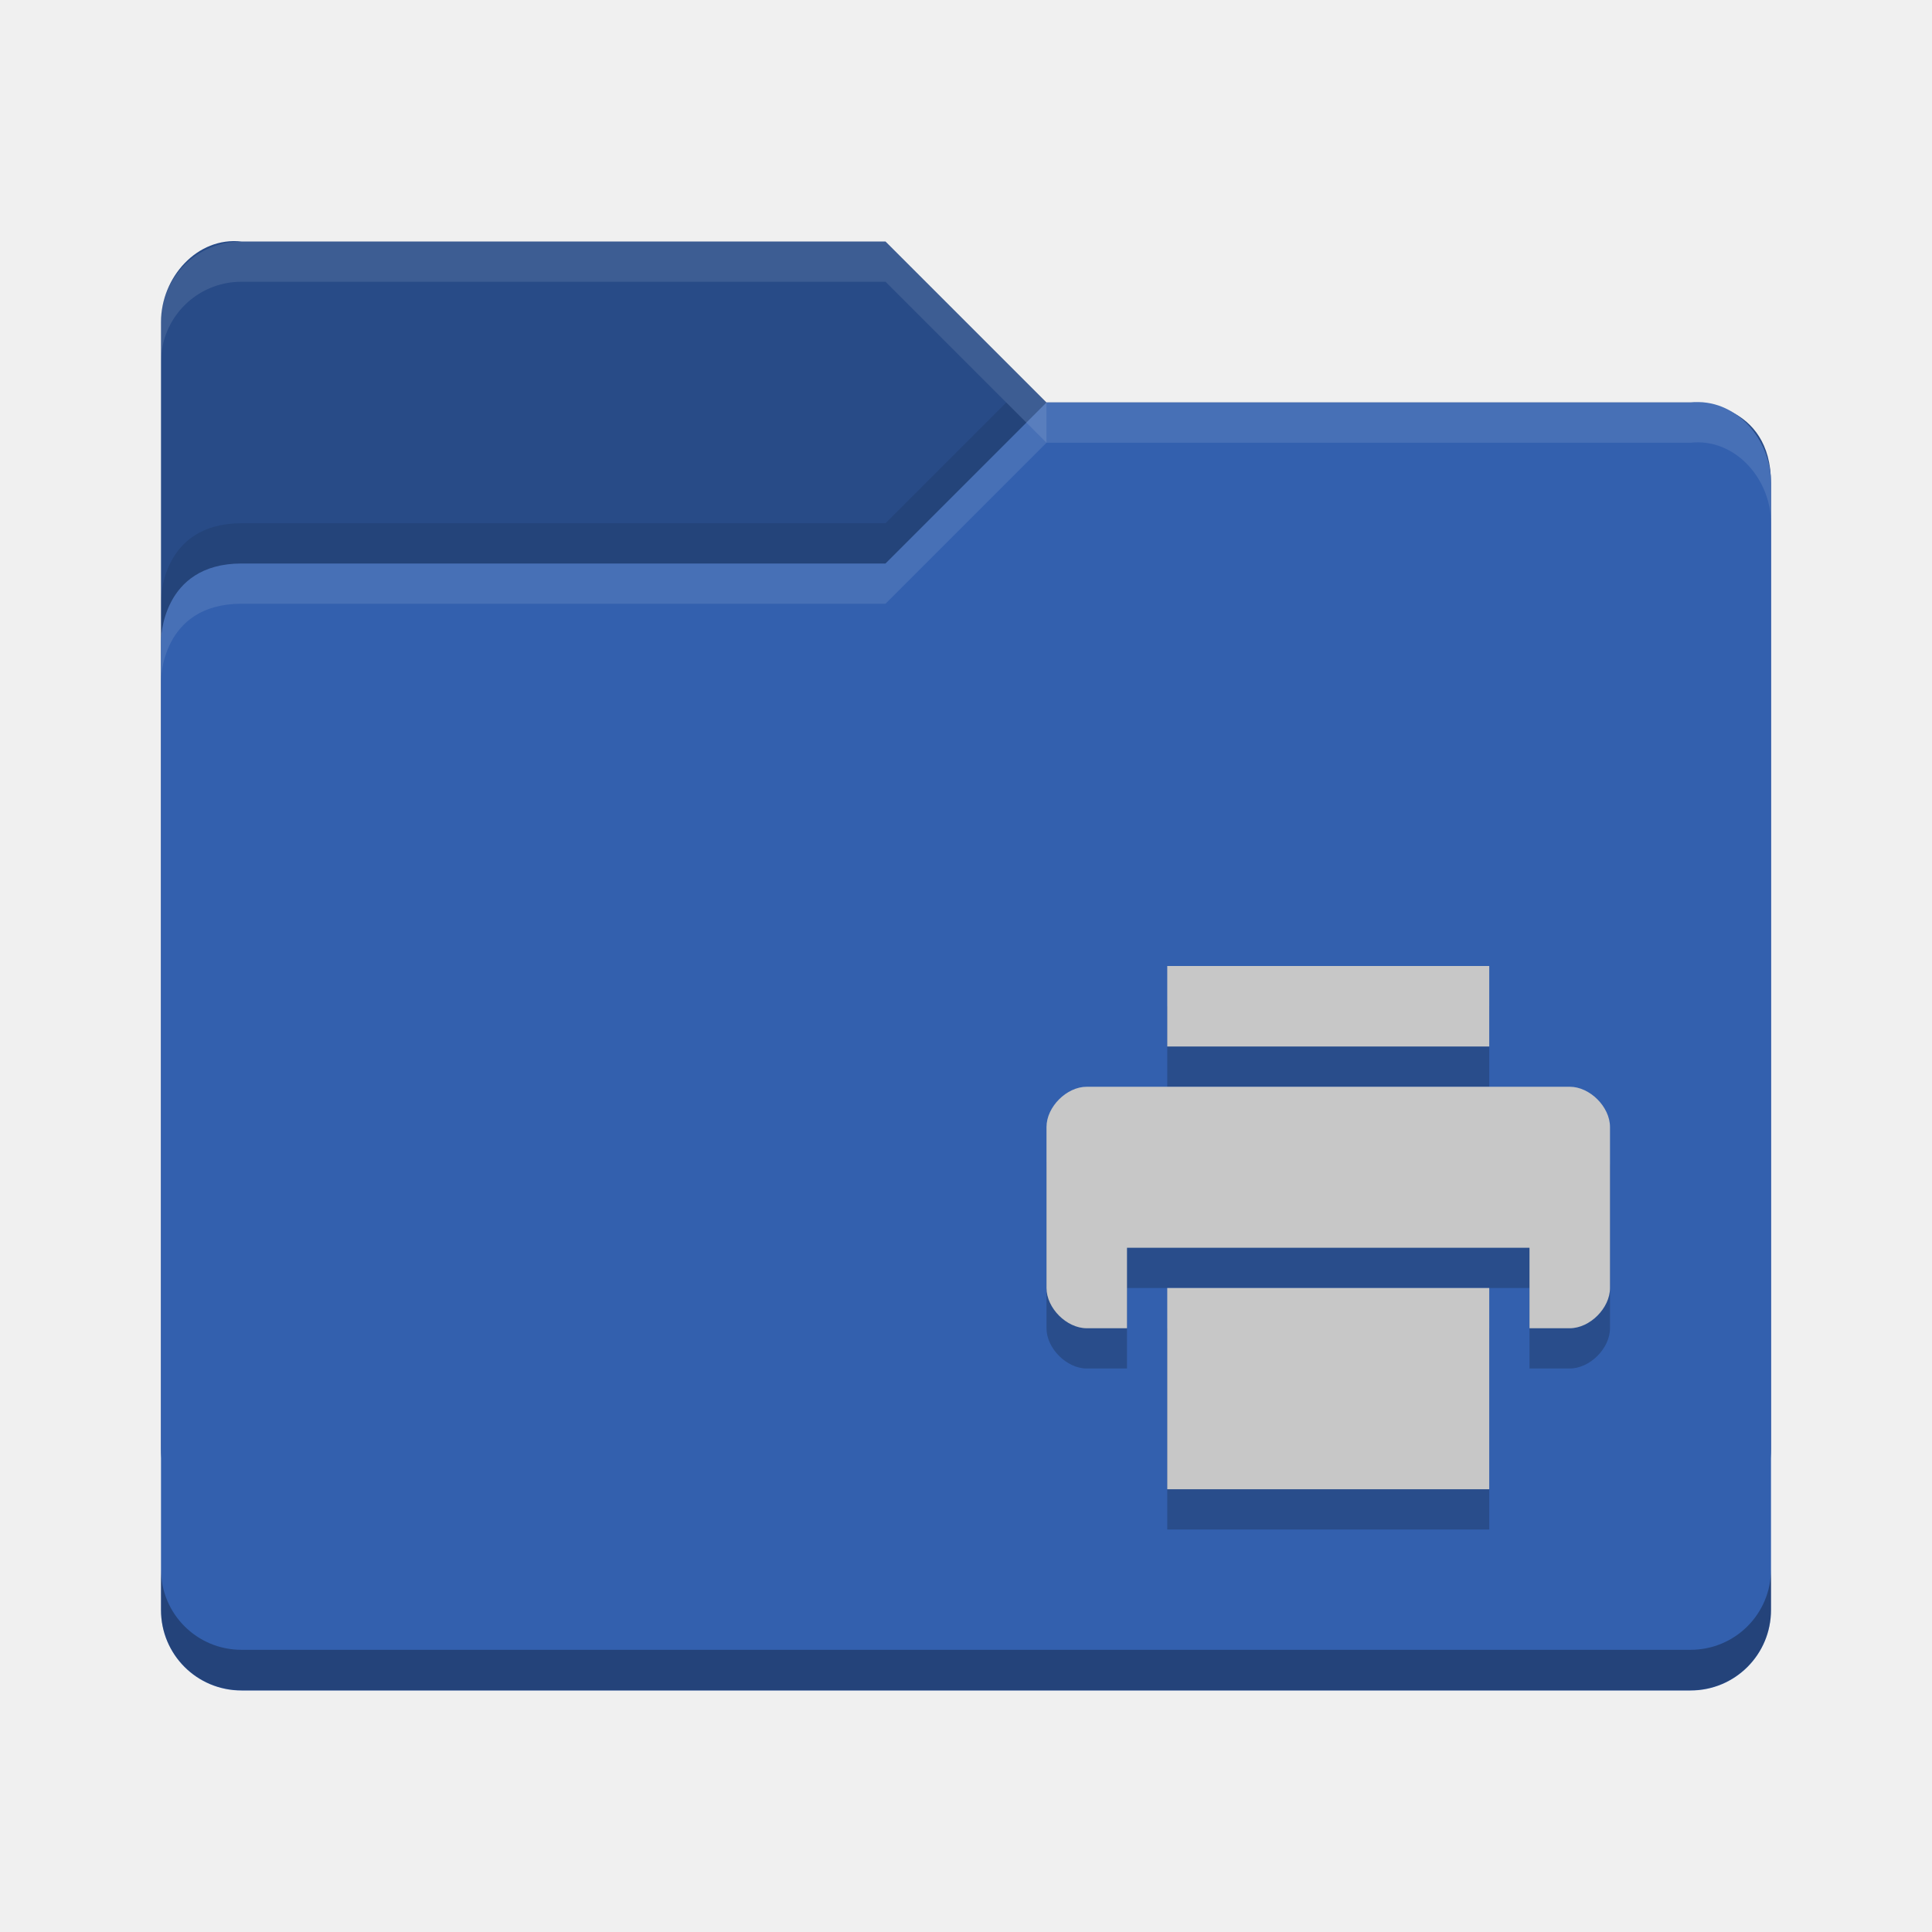
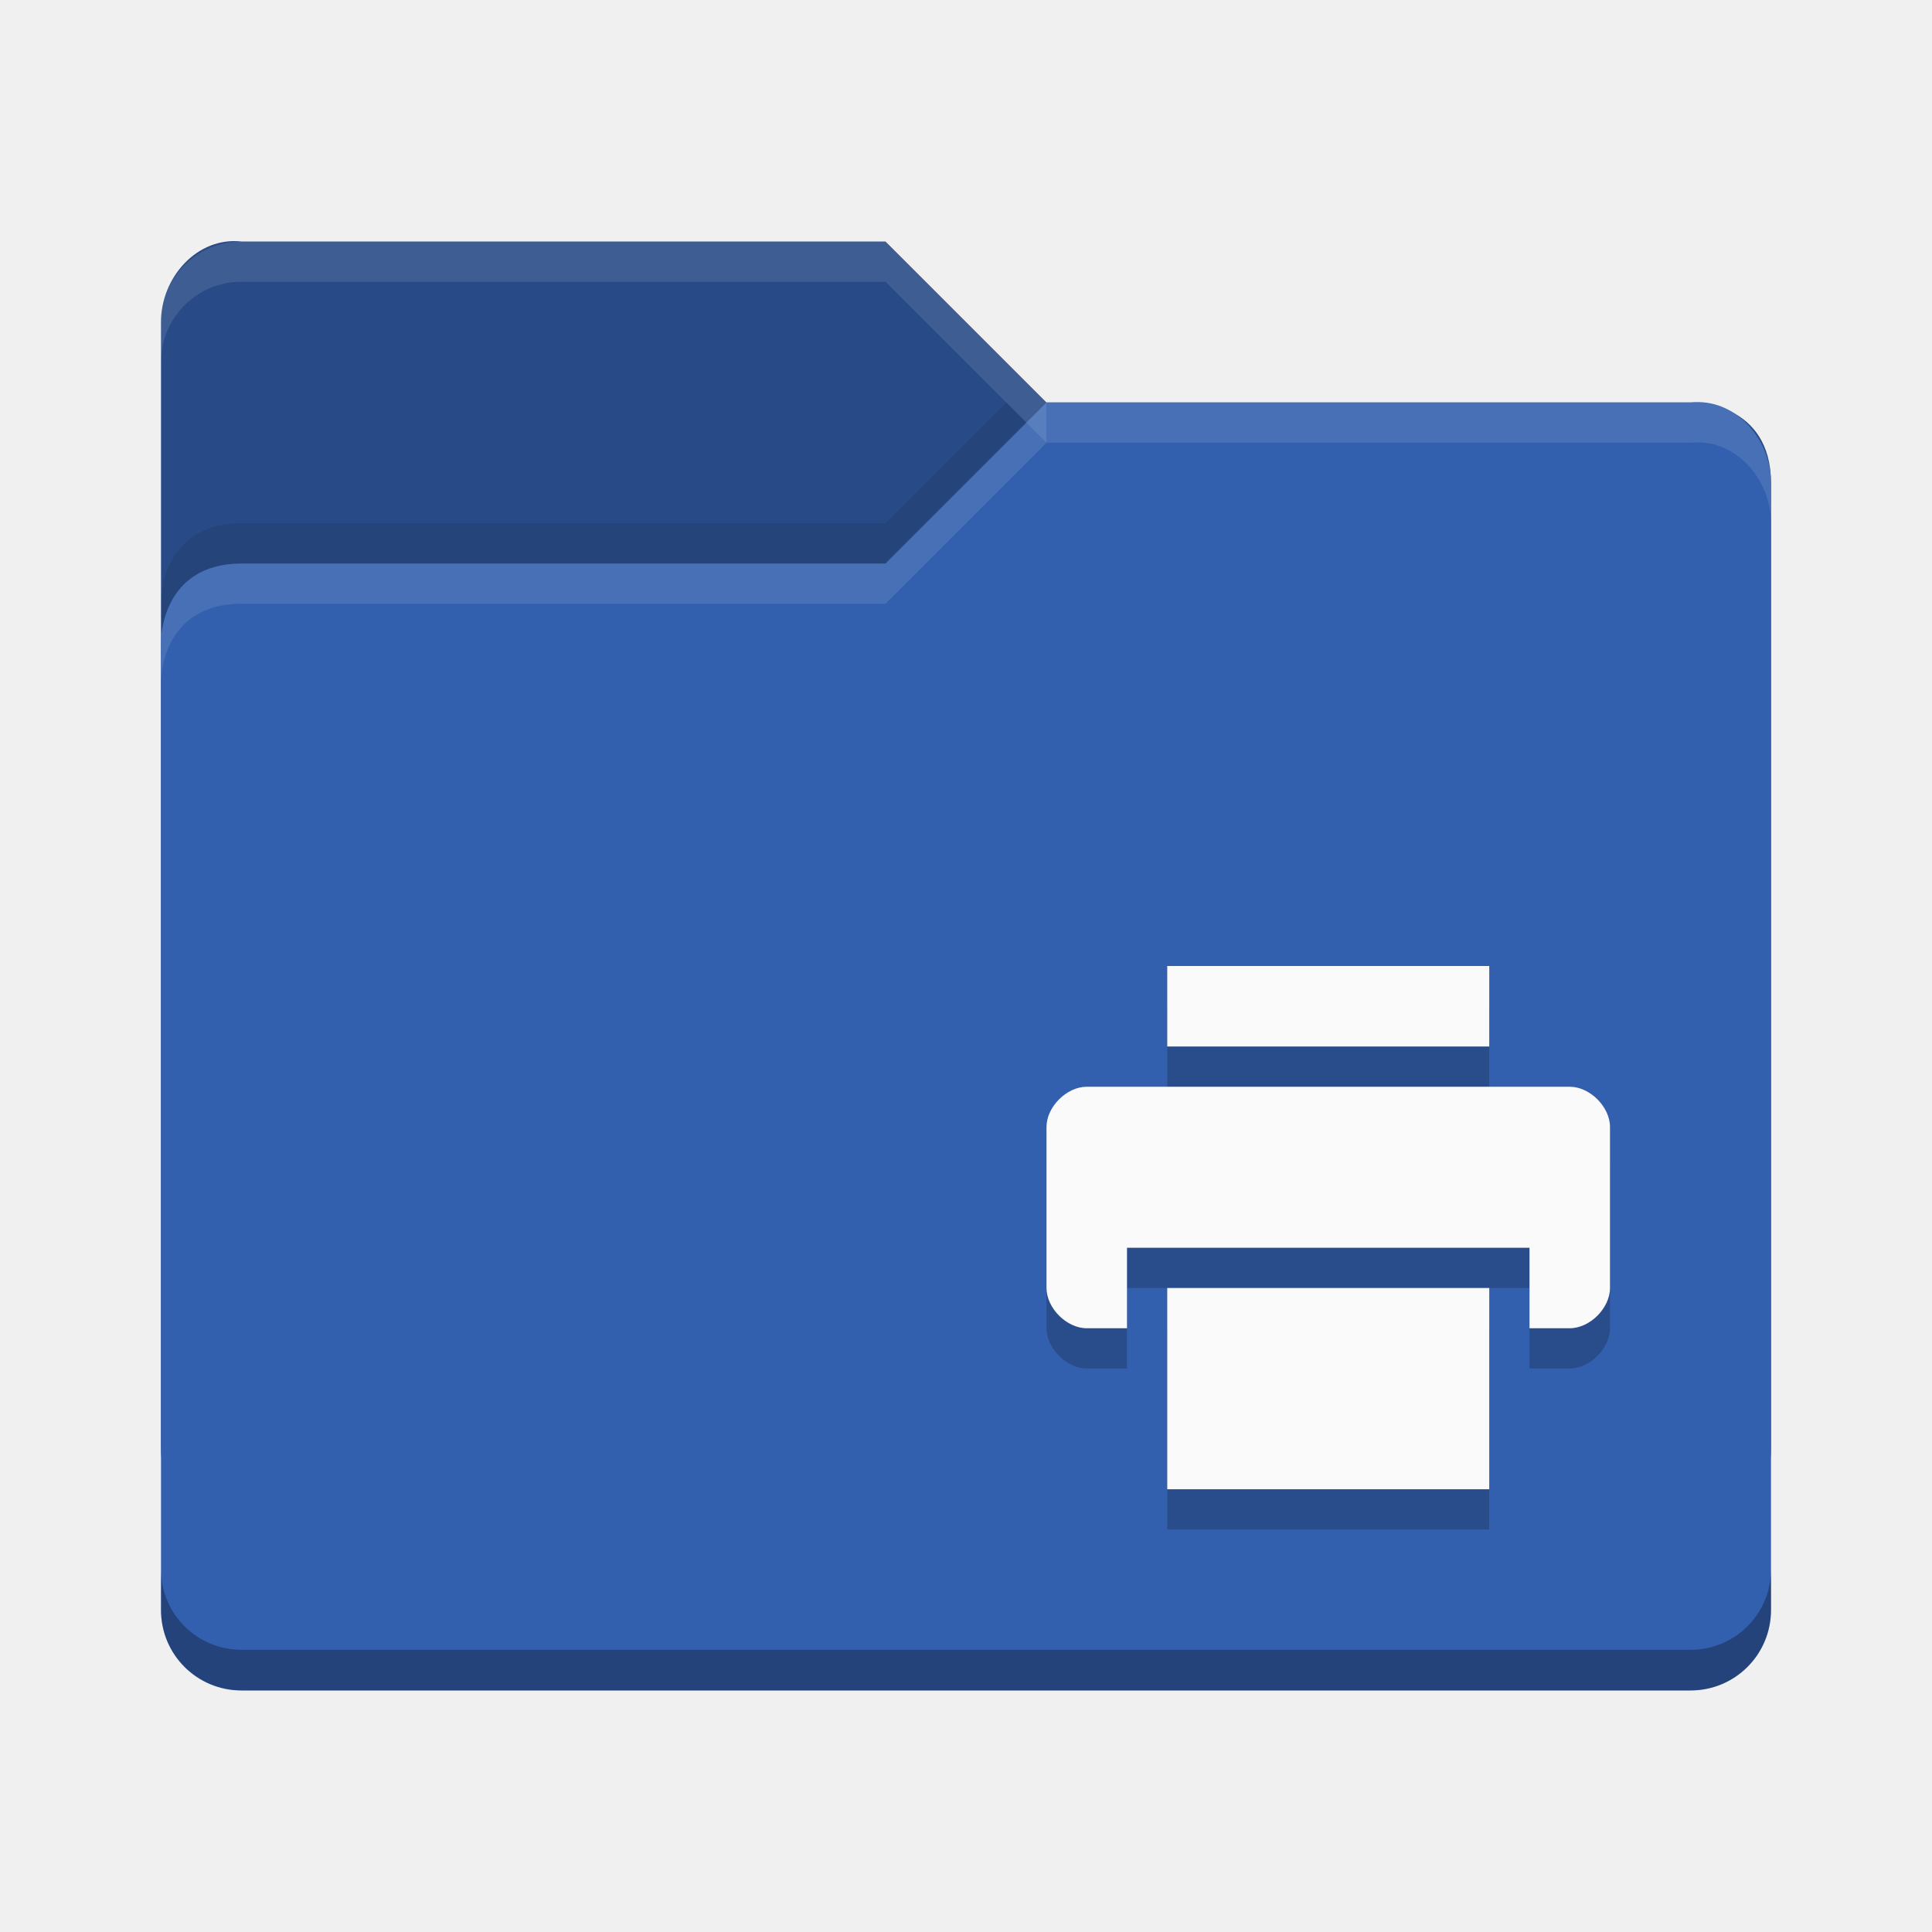
<svg xmlns="http://www.w3.org/2000/svg" height="48" width="48">
  <text opacity=".8" x="877.23" y="10.81">
  
 </text>
  <text opacity=".8" x="901.19" y="-29.93">
  
 </text>
  <text opacity=".8" x="-569.37" y="-60.01">
  
 </text>
  <text opacity=".8" x="-2393.06" y="685.55">
  
 </text>
  <text opacity=".8" x="-454.88" y="-445.33">
  
 </text>
  <text opacity=".8" x="352.72" y="-858.8">
  
 </text>
  <text opacity=".8" x="376.68" y="-899.54">
  
 </text>
  <text opacity=".8" x="-1114.78" y="-906.75">
  
 </text>
  <text opacity=".8" x="345.76" y="-1179.98">
  
 </text>
  <text opacity=".8" x="1831.89" y="-553.29">
  
 </text>
  <text opacity=".8" x="1855.85" y="-594.03">
  
 </text>
  <text opacity=".8" x="364.38" y="-601.24">
  
 </text>
  <text opacity=".8" x="1824.93" y="-874.48">
  
 </text>
  <text opacity=".8" x="-573.43" y="-649.34">
  
 </text>
  <text opacity=".8" x="-2397.12" y="96.22">
  
 </text>
  <text opacity=".8" x="-682.36" y="189.09">
  
 </text>
  <text opacity=".8" x="426.66" y="9.91">
  
 </text>
  <text opacity=".8" x="450.62" y="-30.83">
  
 </text>
  <text opacity=".8" x="-1040.84" y="-38.04">
  
 </text>
  <text opacity=".8" x="419.7" y="-311.28">
  
 </text>
  <text opacity=".8" x="-608.03" y="-40.76">
  
 </text>
  <text opacity=".8" x="-2431.72" y="704.79">
  
 </text>
  <text opacity=".8" x="-456.94" y="-902.29">
  
 </text>
  <text opacity=".8" x="350.66" y="-1315.76">
  
 </text>
  <text opacity=".8" x="374.62" y="-1356.5">
  
 </text>
  <text opacity=".8" x="-1116.84" y="-1363.71">
  
 </text>
  <text opacity=".8" x="343.7" y="-1636.94">
  
 </text>
  <text opacity=".8" x="1829.83" y="-1010.25">
  
 </text>
  <text opacity=".8" x="1853.79" y="-1050.99">
  
 </text>
  <text opacity=".8" x="362.32" y="-1058.2">
  
 </text>
  <text opacity=".8" x="1822.87" y="-1331.44">
  
 </text>
  <text opacity=".8" x="-575.49" y="-1106.3">
  
 </text>
  <text opacity=".8" x="-2399.18" y="-360.74">
  
 </text>
  <text opacity=".8" x="-684.42" y="-267.87">
  
 </text>
  <text opacity=".8" x="155.59" y="-26.96">
  
 </text>
  <text opacity=".8" x="179.55" y="-67.7">
  
 </text>
  <text opacity=".8" x="-1090.26" y="-261.73">
  
 </text>
  <text opacity=".8" x="-282.66" y="-675.2">
  
 </text>
  <text opacity=".8" x="-258.7" y="-715.94">
  
 </text>
  <text opacity=".8" x="-1750.16" y="-723.15">
  
 </text>
  <text opacity=".8" x="-289.62" y="-996.38">
  
 </text>
  <text opacity=".8" x="1196.5" y="-369.69">
  
 </text>
  <text opacity=".8" x="1220.46" y="-410.43">
  
 </text>
  <text opacity=".8" x="-271" y="-417.64">
  
 </text>
  <text opacity=".8" x="1189.54" y="-690.88">
  
 </text>
  <text opacity=".8" x="-1208.82" y="-465.73">
  
 </text>
  <text opacity=".8" x="-3032.5" y="279.82">
  
 </text>
  <text opacity=".8" transform="matrix(.90475 0 0 .90475 -716.75 -676.29)" x="-664.27" y="1159.41">
  
 </text>
  <text opacity=".8" x="877.23" y="18.05">
  
 </text>
  <text opacity=".8" x="901.19" y="-22.69">
  
 </text>
  <text opacity=".8" x="-569.37" y="-52.77">
  
 </text>
  <text opacity=".8" x="-2393.06" y="692.78">
  
 </text>
  <text opacity=".8" x="-454.88" y="-438.09">
  
 </text>
  <text opacity=".8" x="352.72" y="-851.56">
  
 </text>
  <text opacity=".8" x="376.68" y="-892.3">
  
 </text>
  <text opacity=".8" x="-1114.78" y="-899.51">
  
 </text>
  <text opacity=".8" x="345.76" y="-1172.75">
  
 </text>
  <text opacity=".8" x="1831.89" y="-546.05">
  
 </text>
  <text opacity=".8" x="1855.85" y="-586.8">
  
 </text>
  <text opacity=".8" x="364.38" y="-594.01">
  
 </text>
  <text opacity=".8" x="1824.93" y="-867.24">
  
 </text>
  <text opacity=".8" x="-573.43" y="-642.1">
  
 </text>
  <text opacity=".8" x="-2397.12" y="103.46">
  
 </text>
  <text opacity=".8" x="-682.36" y="196.33">
  
 </text>
  <text opacity=".8" x="426.66" y="17.15">
  
 </text>
  <text opacity=".8" x="450.62" y="-23.6">
  
 </text>
  <text opacity=".8" x="-1040.84" y="-30.81">
  
 </text>
  <text opacity=".8" x="419.7" y="-304.04">
  
 </text>
  <text opacity=".8" x="-608.03" y="-33.52">
  
 </text>
  <text opacity=".8" x="-2431.72" y="712.03">
  
 </text>
  <text opacity=".8" x="-456.94" y="-895.05">
  
 </text>
  <text opacity=".8" x="350.66" y="-1308.52">
  
 </text>
  <text opacity=".8" x="374.62" y="-1349.26">
  
 </text>
  <text opacity=".8" x="-1116.84" y="-1356.47">
  
 </text>
  <text opacity=".8" x="343.7" y="-1629.71">
  
 </text>
  <text opacity=".8" x="1829.83" y="-1003.01">
  
 </text>
  <text opacity=".8" x="1853.79" y="-1043.76">
  
 </text>
  <text opacity=".8" x="362.32" y="-1050.97">
  
 </text>
  <text opacity=".8" x="1822.87" y="-1324.2">
  
 </text>
  <text opacity=".8" x="-575.49" y="-1099.06">
  
 </text>
  <text opacity=".8" x="-2399.18" y="-353.5">
  
 </text>
  <text opacity=".8" x="-684.42" y="-260.63">
  
 </text>
  <text opacity=".8" x="155.59" y="-19.72">
  
 </text>
  <text opacity=".8" x="179.55" y="-60.46">
  
 </text>
  <text opacity=".8" x="-1090.26" y="-254.49">
  
 </text>
  <text opacity=".8" x="-282.66" y="-667.96">
  
 </text>
  <text opacity=".8" x="-258.7" y="-708.7">
  
 </text>
  <text opacity=".8" x="-1750.16" y="-715.91">
  
 </text>
  <text opacity=".8" x="-289.62" y="-989.14">
  
 </text>
  <text opacity=".8" x="1196.5" y="-362.45">
  
 </text>
  <text opacity=".8" x="1220.46" y="-403.19">
  
 </text>
  <text opacity=".8" x="-271" y="-410.4">
  
 </text>
  <text opacity=".8" x="1189.54" y="-683.64">
  
 </text>
  <text opacity=".8" x="-1208.82" y="-458.5">
  
 </text>
  <text opacity=".8" x="-3032.5" y="287.06">
  
 </text>
  <text opacity=".8" transform="matrix(.90475 0 0 .90475 -716.75 -669.05)" x="-664.27" y="1159.41">
  
 </text>
  <text x="435.9" y="-361.23">
  
 </text>
  <text opacity=".8" x="901.09" y="-843.27">
  
 </text>
  <text opacity=".8" x="-922.6" y="-97.72">
  
 </text>
  <text opacity=".8" x="1628.17" y="-1128.27">
  
 </text>
  <text opacity=".8" x="1652.13" y="-1169.01">
  
 </text>
  <text opacity=".8" x="160.66" y="-1176.22">
  
 </text>
  <text opacity=".8" x="1621.21" y="-1449.45">
  
 </text>
  <path d="m4 36v-28c0-1.108.899-2.122 2-2h16l4 4h16.103s1.897 0 1.897 2v24c0 1.108-.892 2-2 2h-36c-1.108 0-2-.892-2-2z" fill="#284b87" />
  <path d="m44 40v-28c0-1.108-.899-2.122-2-2h-16l-4 4h-16c-2 0-2 1.917-2 1.917v24.083c0 1.108.892 2 2 2h36c1.108 0 2-.892 2-2z" fill="#3360ae" />
  <path d="m6 6c-1.108 0-2 .892-2 2v1c0-1.108.892-2 2-2h16l4 4v-1l-4-4z" fill="#ffffff" opacity=".1" />
  <path d="m26 10l-4 4h-16c-2 0-2 1.906-2 1.906v1s0-1.906 2-1.906h16l4-4h16c1.101-.122 2 .892 2 2v-1c0-1.108-.899-2.122-2-2h-16z" fill="#ffffff" opacity=".1" />
  <path d="m25 10l-3 3h-16c-2 0-2 1.906-2 1.906v1s0-1.906 2-1.906h16l3.5-3.5z" opacity=".1" />
  <path d="m4 38.989v1.006c0 1.108.892 2 2 2h36c1.108 0 2-.892 2-2v-1.006c0 1.108-.892 2-2 2h-36c-1.108 0-2-.892-2-2z" opacity=".3" />
  <path d="m27 28c-.5 0-1 .5-1 1v4c0 .5.5 1 1 1h1v-2h10v2h1c .5 0 1-.5 1-1v-4c0-.5-.5-1-1-1z" opacity=".2" />
  <path d="m29 25v2h8v-2z" opacity=".2" />
  <path d="m29 33v5h8v-5z" opacity=".2" />
-   <path d="m27 27c-.5 0-1 .5-1 1v4c0 .5.5 1 1 1h1v-2h10v2h1c .5 0 1-.5 1-1v-4c0-.5-.5-1-1-1z" fill="#c7c7c7" />
-   <path d="m29 24v2h8v-2z" fill="#c7c7c7" />
-   <path d="m29 32v5h8v-5z" fill="#c7c7c7" />
+   <path d="m27 27c-.5 0-1 .5-1 1v4c0 .5.5 1 1 1h1v-2h10v2h1c .5 0 1-.5 1-1v-4c0-.5-.5-1-1-1z" fill="#fafafa" />
+   <path d="m29 24v2h8v-2z" fill="#fafafa" />
+   <path d="m29 32v5h8v-5z" fill="#fafafa" />
</svg>
